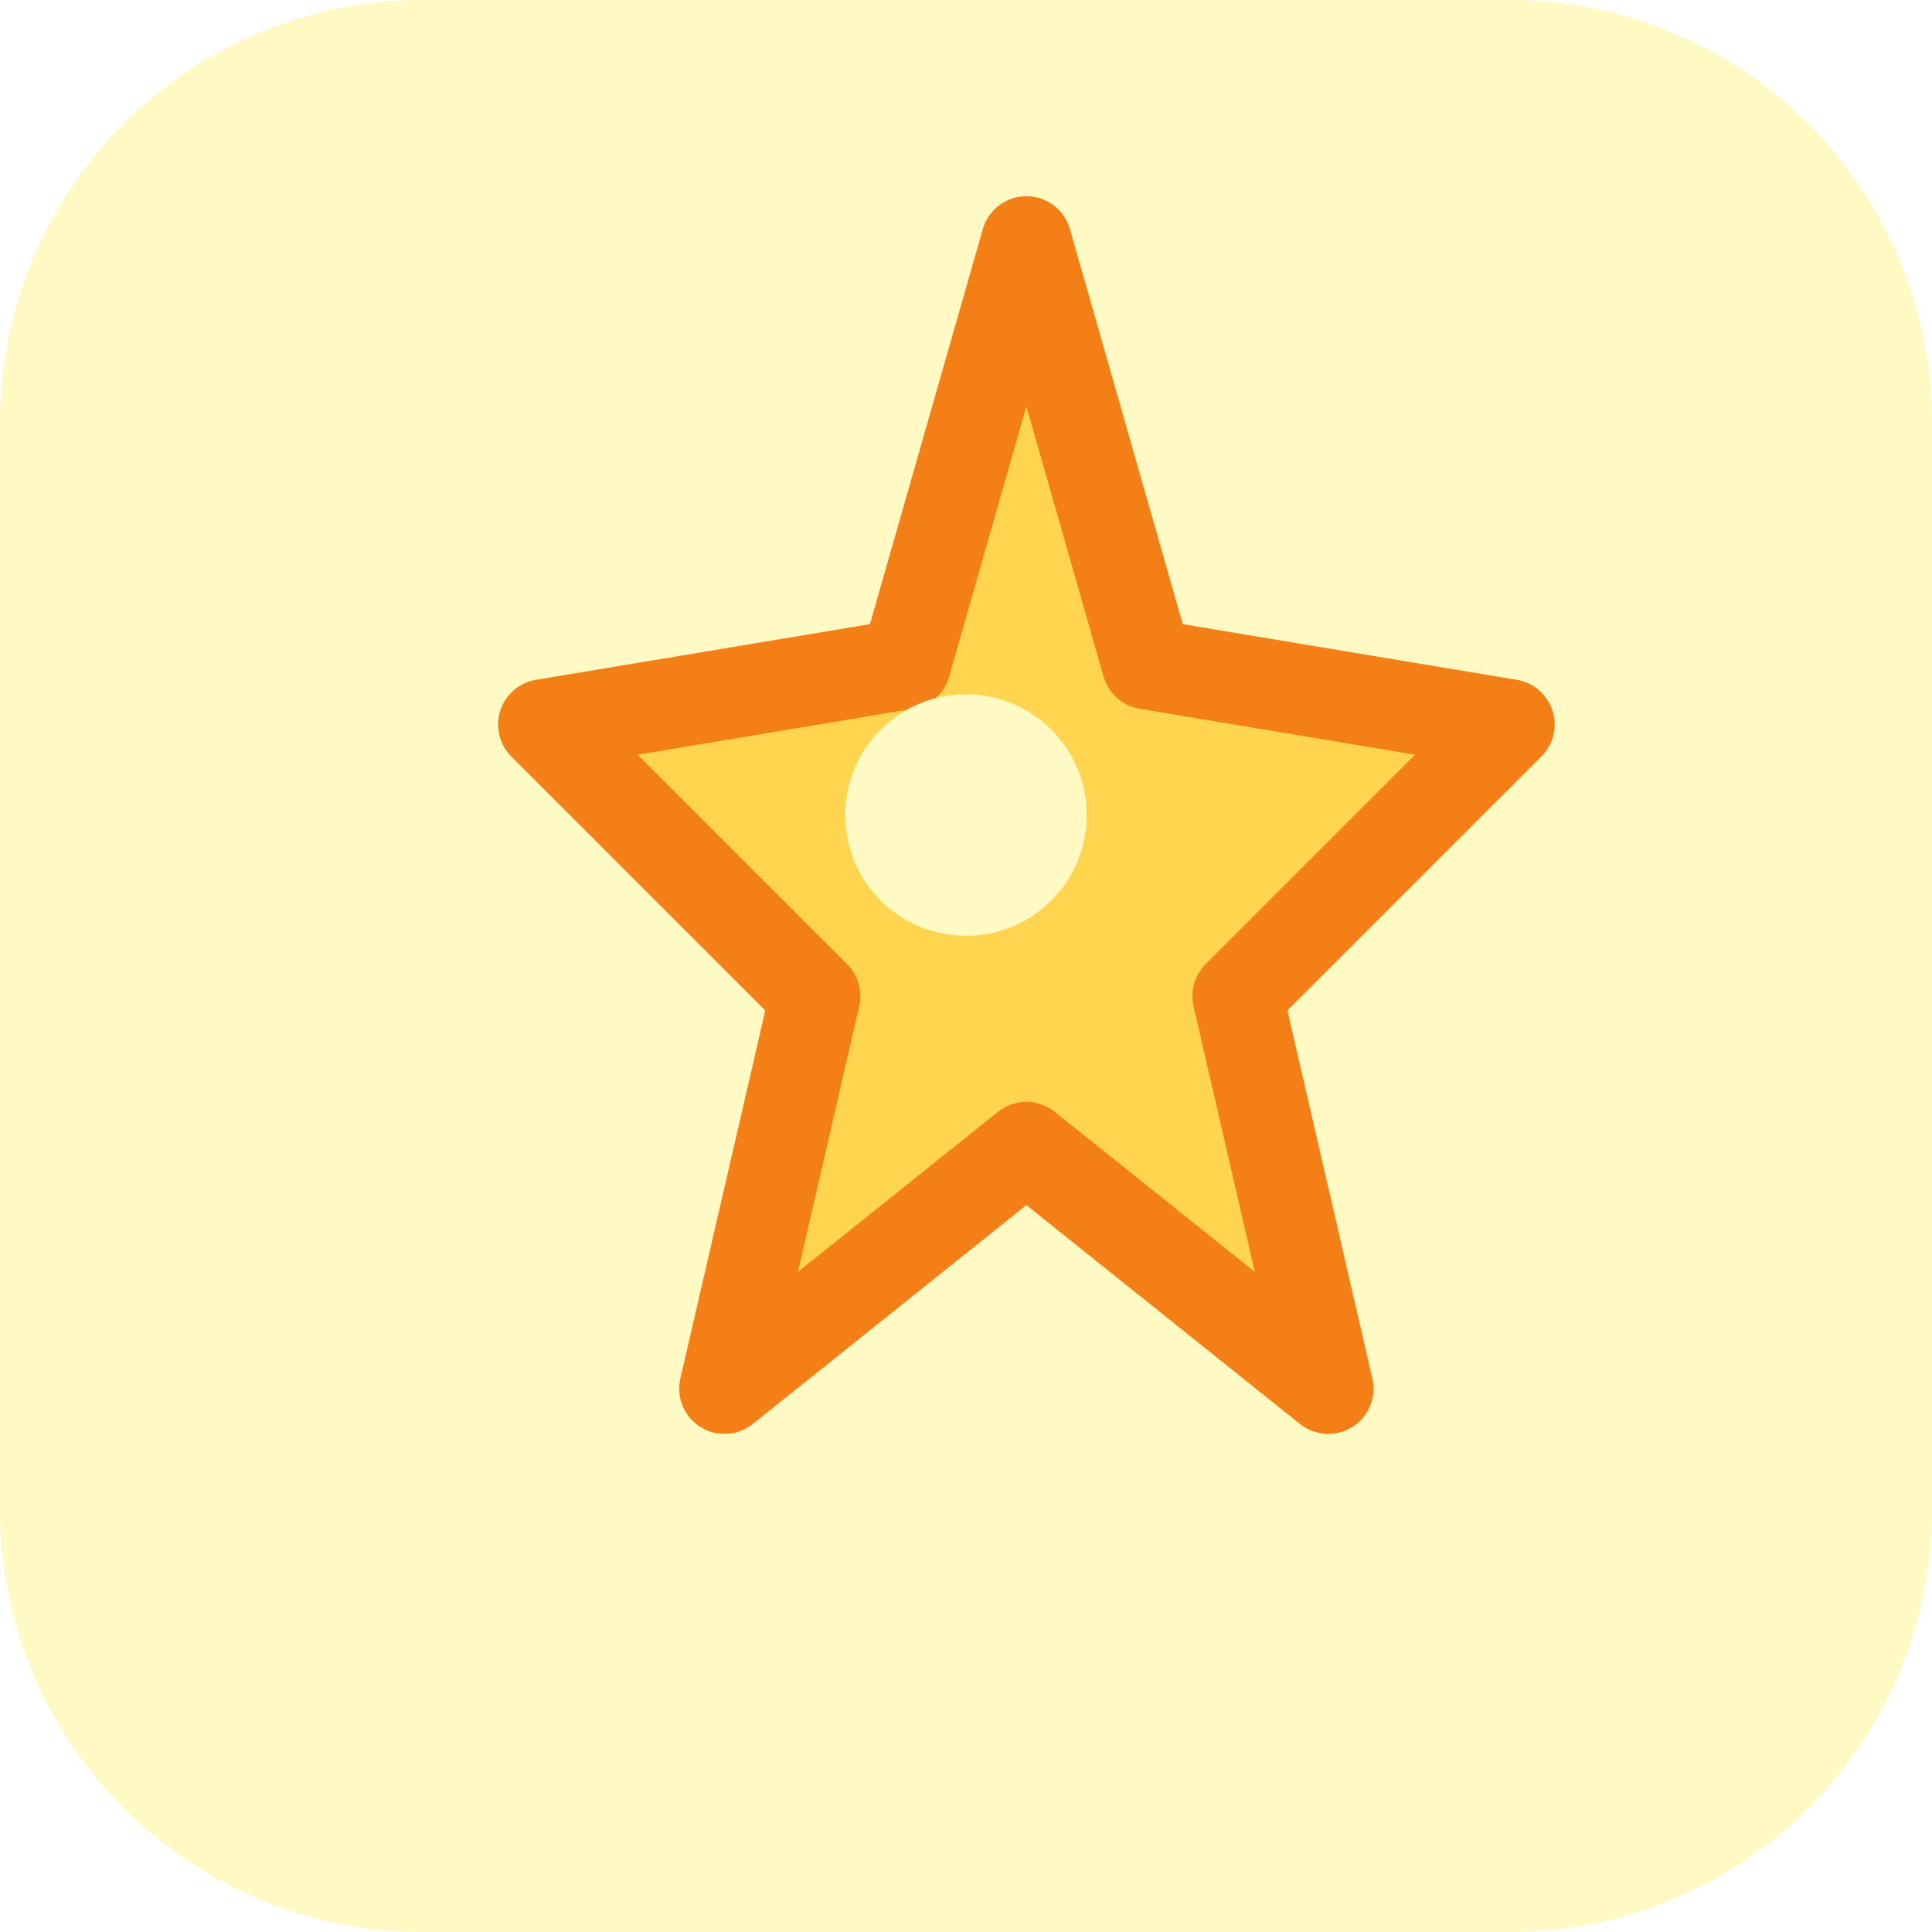
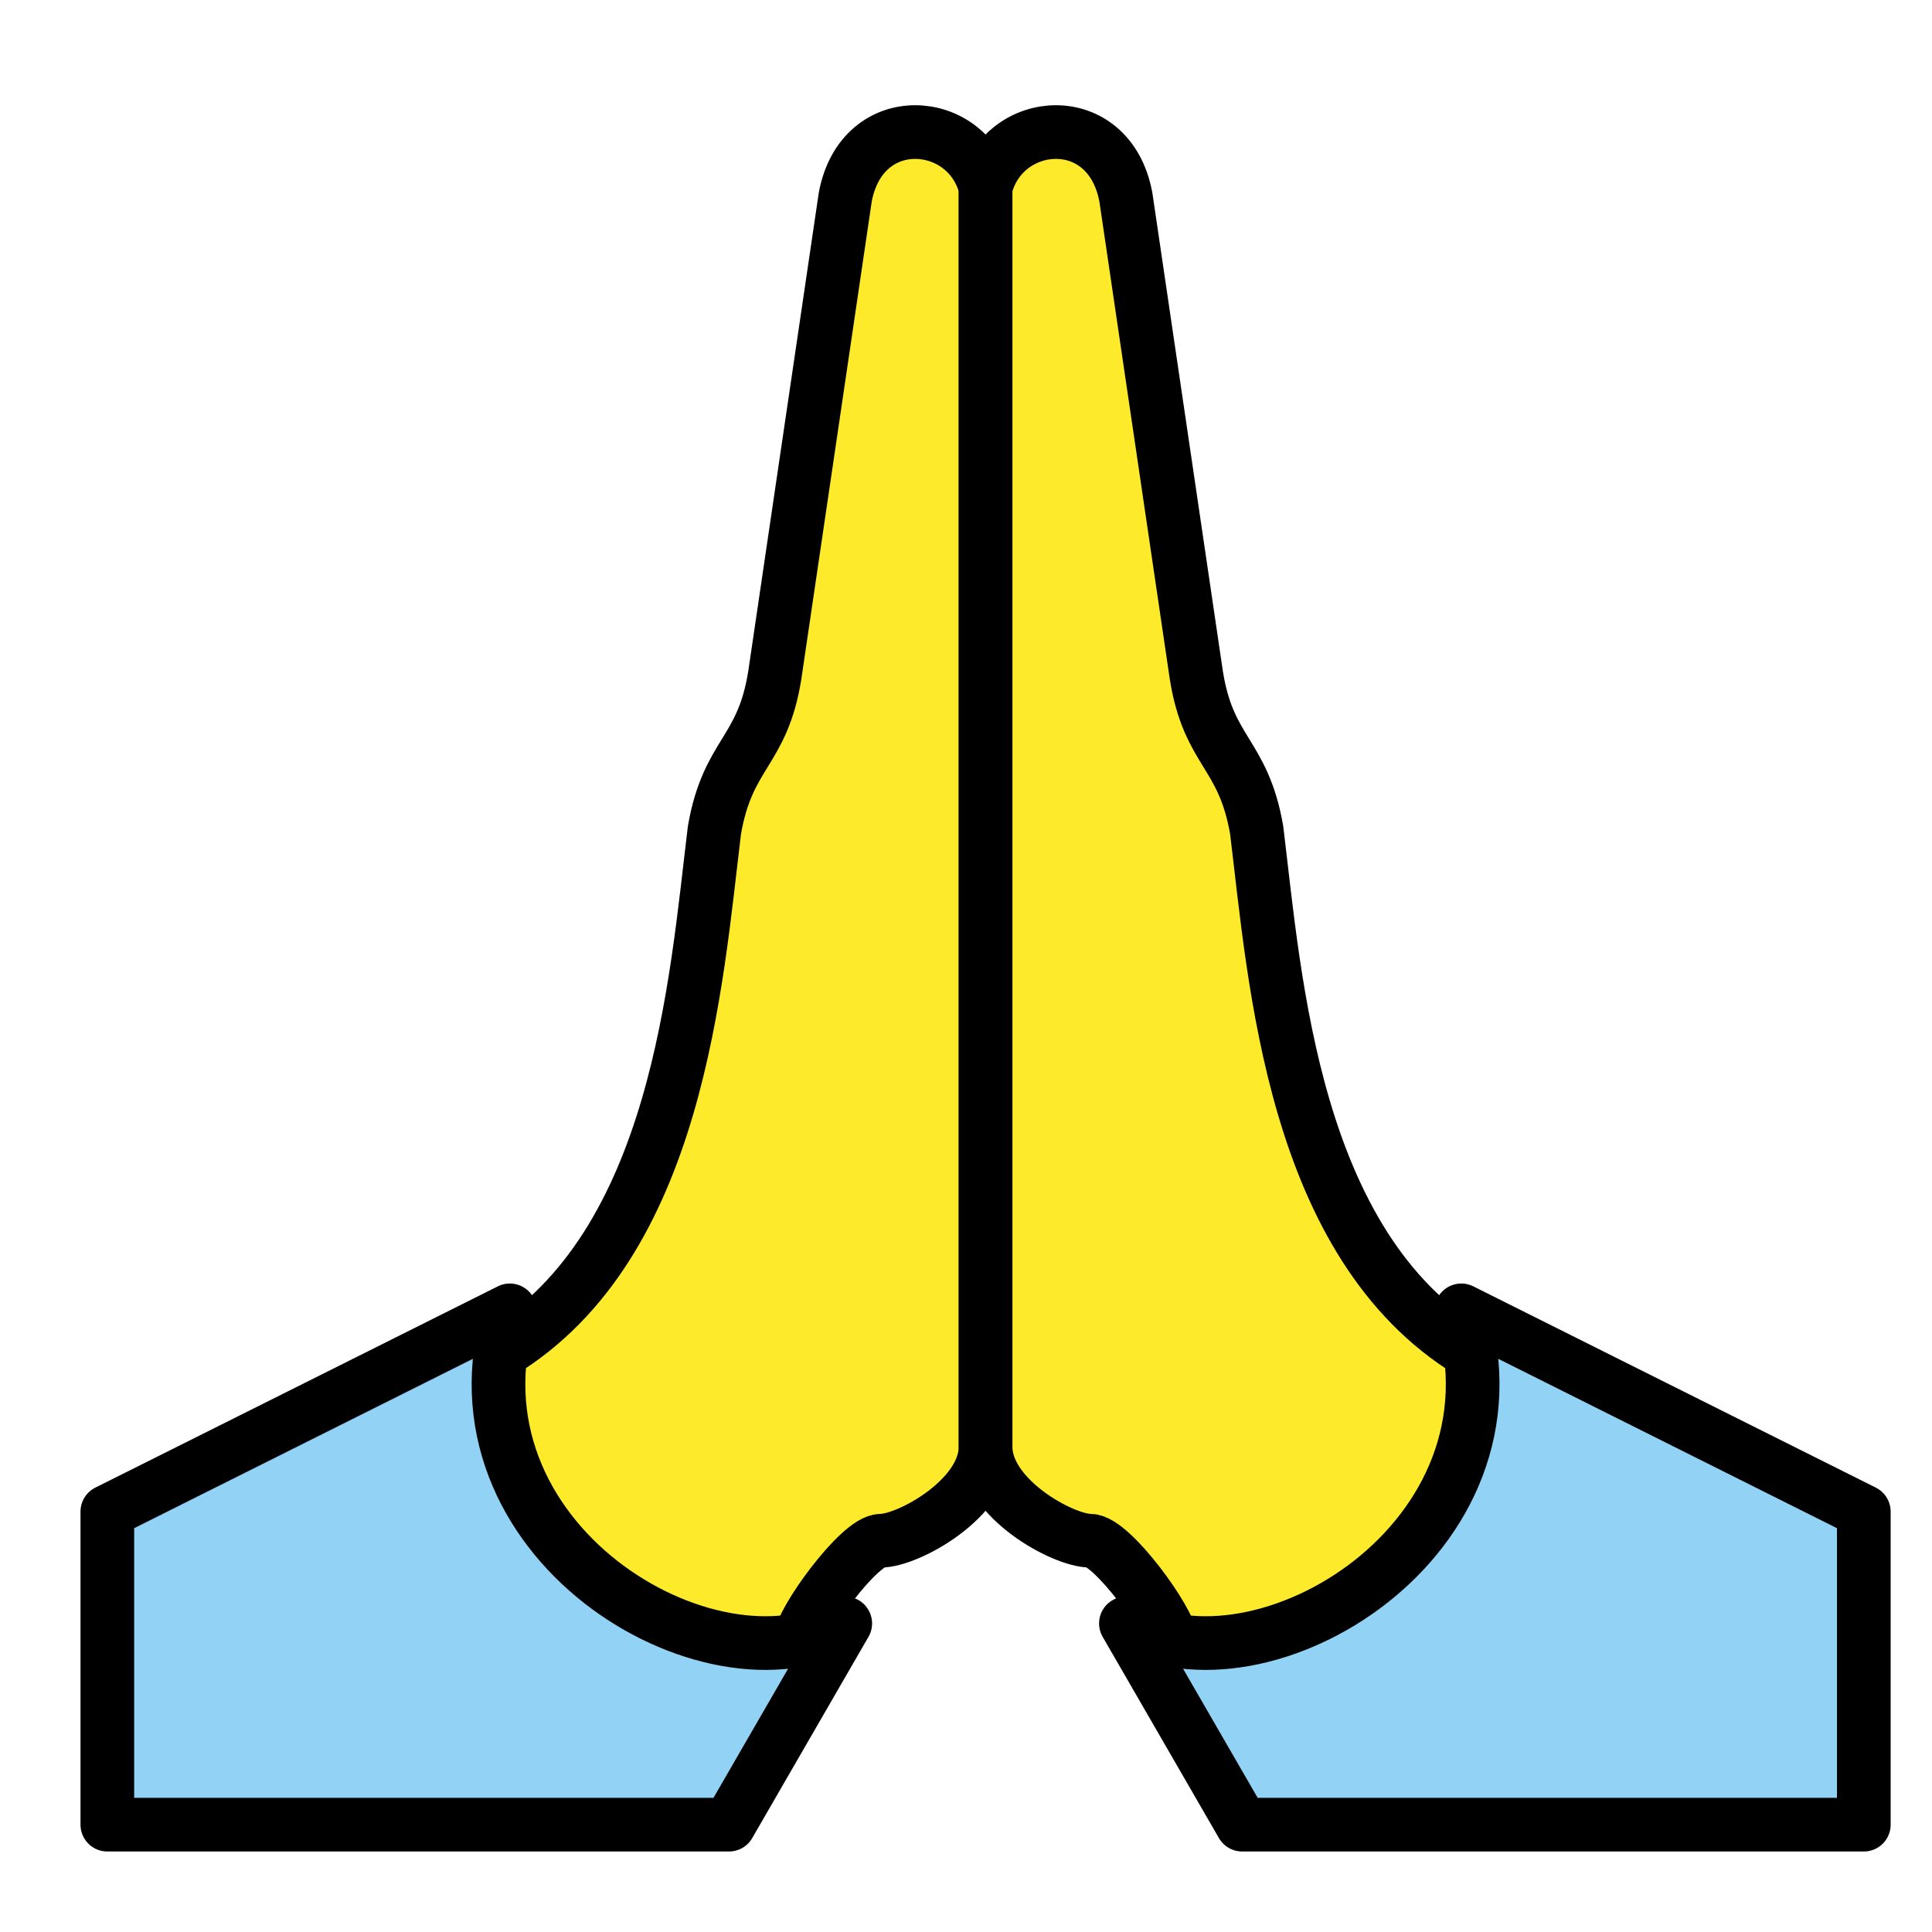
- <svg xmlns="http://www.w3.org/2000/svg" viewBox="0 0 64 64">
-   <rect width="64" height="64" rx="14" fill="#fff9c4" />
-   <path d="M34 8 l4 14 l12 2 l-9 9 l3 13 l-10 -8 l-10 8 l3 -13 l-9 -9 l12 -2 z" fill="#ffd54f" stroke="#f57f17" stroke-width="3" stroke-linejoin="round" />
-   <circle cx="32" cy="27" r="4" fill="#fff9c4" />
+ <svg xmlns="http://www.w3.org/2000/svg" id="emoji" viewBox="0 0 72 72">
+   <g id="color">
+     <path fill="#92d3f5" stroke="none" d="M27.167,68H4V56.333l15-7.5c-2.603,8.537,7.455,14.557,12.5,11.667L27.167,68z" />
+     <path fill="#92d3f5" stroke="none" d="M46.292,68h23.167V56.333l-15-7.5c2.603,8.537-7.455,14.557-12.5,11.667L46.292,68z" />
+   </g>
+   <g id="hair" />
+   <g id="skin">
+     <path fill="#fcea2b" stroke="none" d="M29.83,61.109c-6.176,0-11.173-4.789-11.173-10.707c6.625-4.021,7.281-13.84,7.968-19.465 c0.5-2.891,1.792-2.891,2.25-5.781L31.5,7.347C32.125,4,36.079,4.342,36.729,7v46.917c0,1.935-2.896,3.5-3.896,3.5 C32.021,57.417,29.83,60.446,29.83,61.109z" />
+     <path fill="#fcea2b" stroke="none" d="M43.628,61.109c6.176,0,11.173-4.789,11.173-10.707c-6.625-4.021-7.281-13.84-7.968-19.465 c-0.5-2.891-1.792-2.891-2.25-5.781l-2.625-17.809C41.333,4,37.379,4.342,36.729,7v46.917 c0,1.935,2.896,3.5,3.896,3.5C41.438,57.417,43.628,60.446,43.628,61.109z" />
+   </g>
+   <g id="skin-shadow" />
+   <g id="line">
+     <path fill="none" stroke="#000000" stroke-linecap="round" stroke-linejoin="round" stroke-miterlimit="10" stroke-width="2" d="M27.167,68H4V56.333l15-7.5c-2.603,8.537,7.455,14.557,12.5,11.667L27.167,68z" />
+     <path fill="none" stroke="#000000" stroke-linecap="round" stroke-linejoin="round" stroke-miterlimit="10" stroke-width="2" d="M29.83,61.109c0-0.663,2.191-3.692,3.003-3.692c1,0,3.896-1.565,3.896-3.5V7C36.079,4.342,32.125,4,31.5,7.347 l-2.625,17.809c-0.458,2.891-1.75,2.891-2.25,5.781c-0.688,5.625-1.343,15.444-7.968,19.465" />
+     <path fill="none" stroke="#000000" stroke-linecap="round" stroke-linejoin="round" stroke-miterlimit="10" stroke-width="2" d="M46.292,68h23.167V56.333l-15-7.5c2.603,8.537-7.455,14.557-12.5,11.667L46.292,68z" />
+     <path fill="none" stroke="#000000" stroke-linecap="round" stroke-linejoin="round" stroke-miterlimit="10" stroke-width="2" d="M43.628,61.109c0-0.663-2.191-3.692-3.003-3.692c-1,0-3.896-1.565-3.896-3.5V7c0.65-2.658,4.604-3,5.229,0.347 l2.625,17.809c0.458,2.891,1.75,2.891,2.25,5.781c0.688,5.625,1.343,15.444,7.968,19.465" />
+   </g>
</svg>
